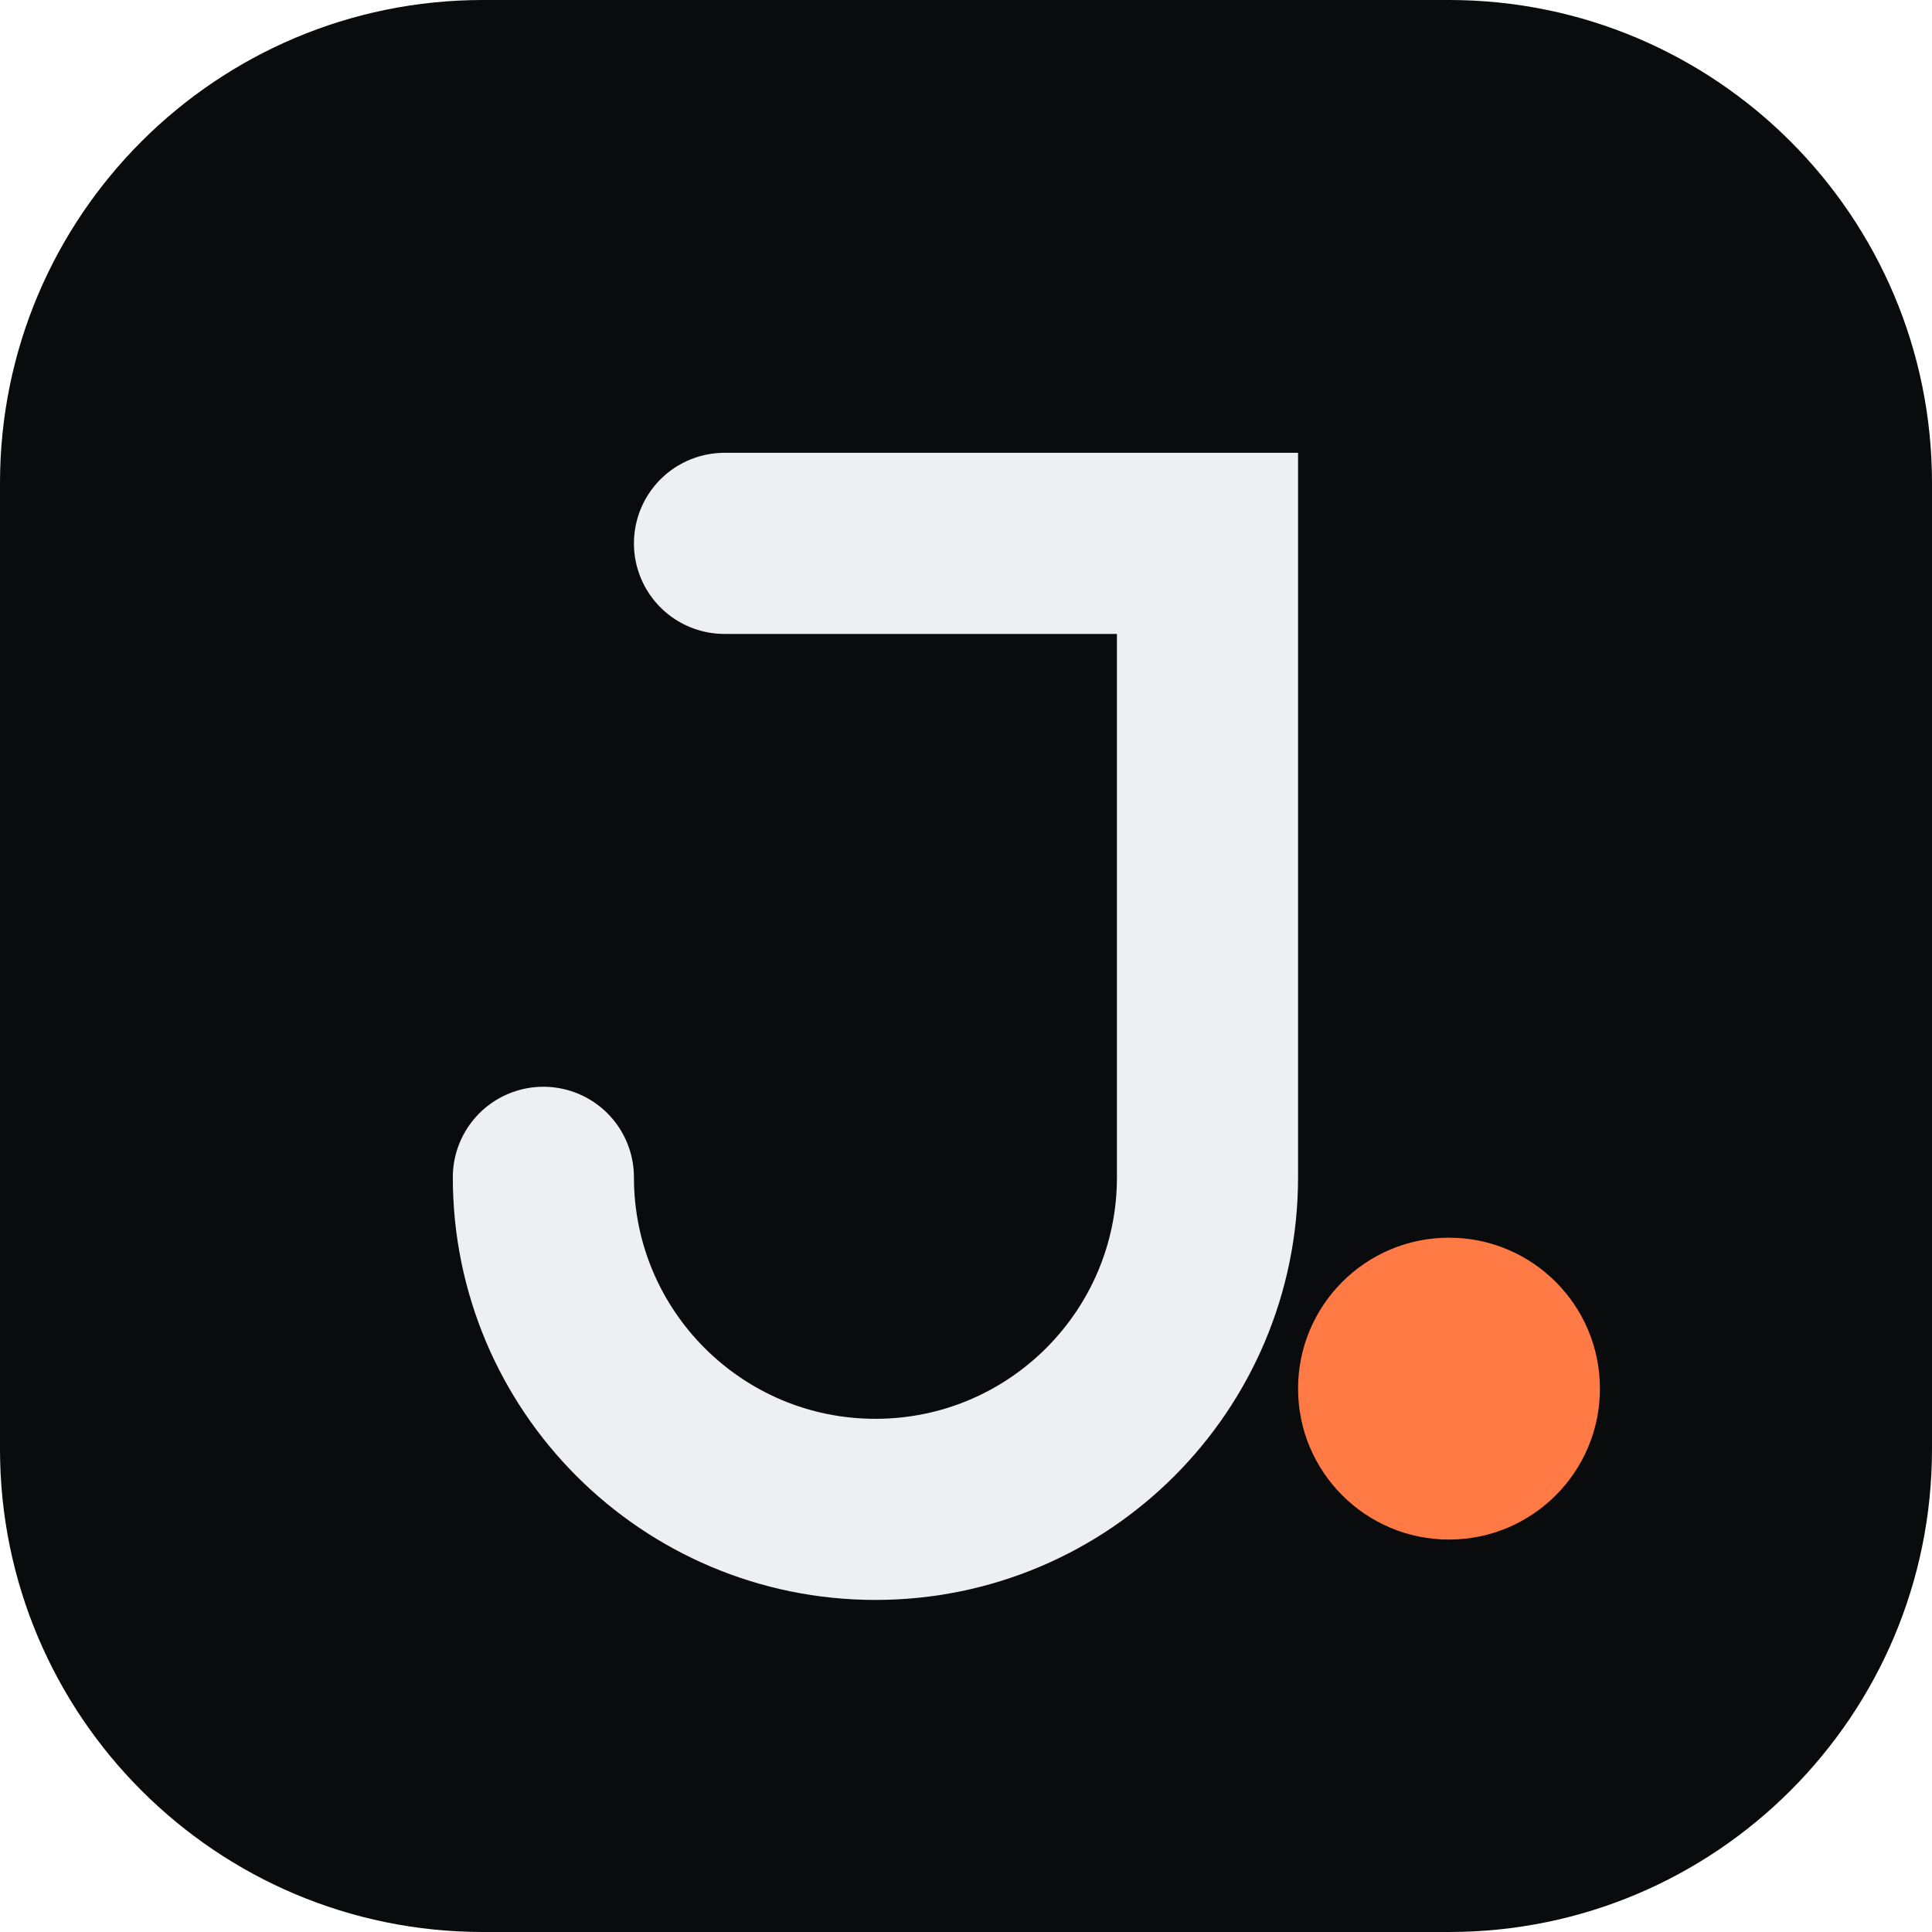
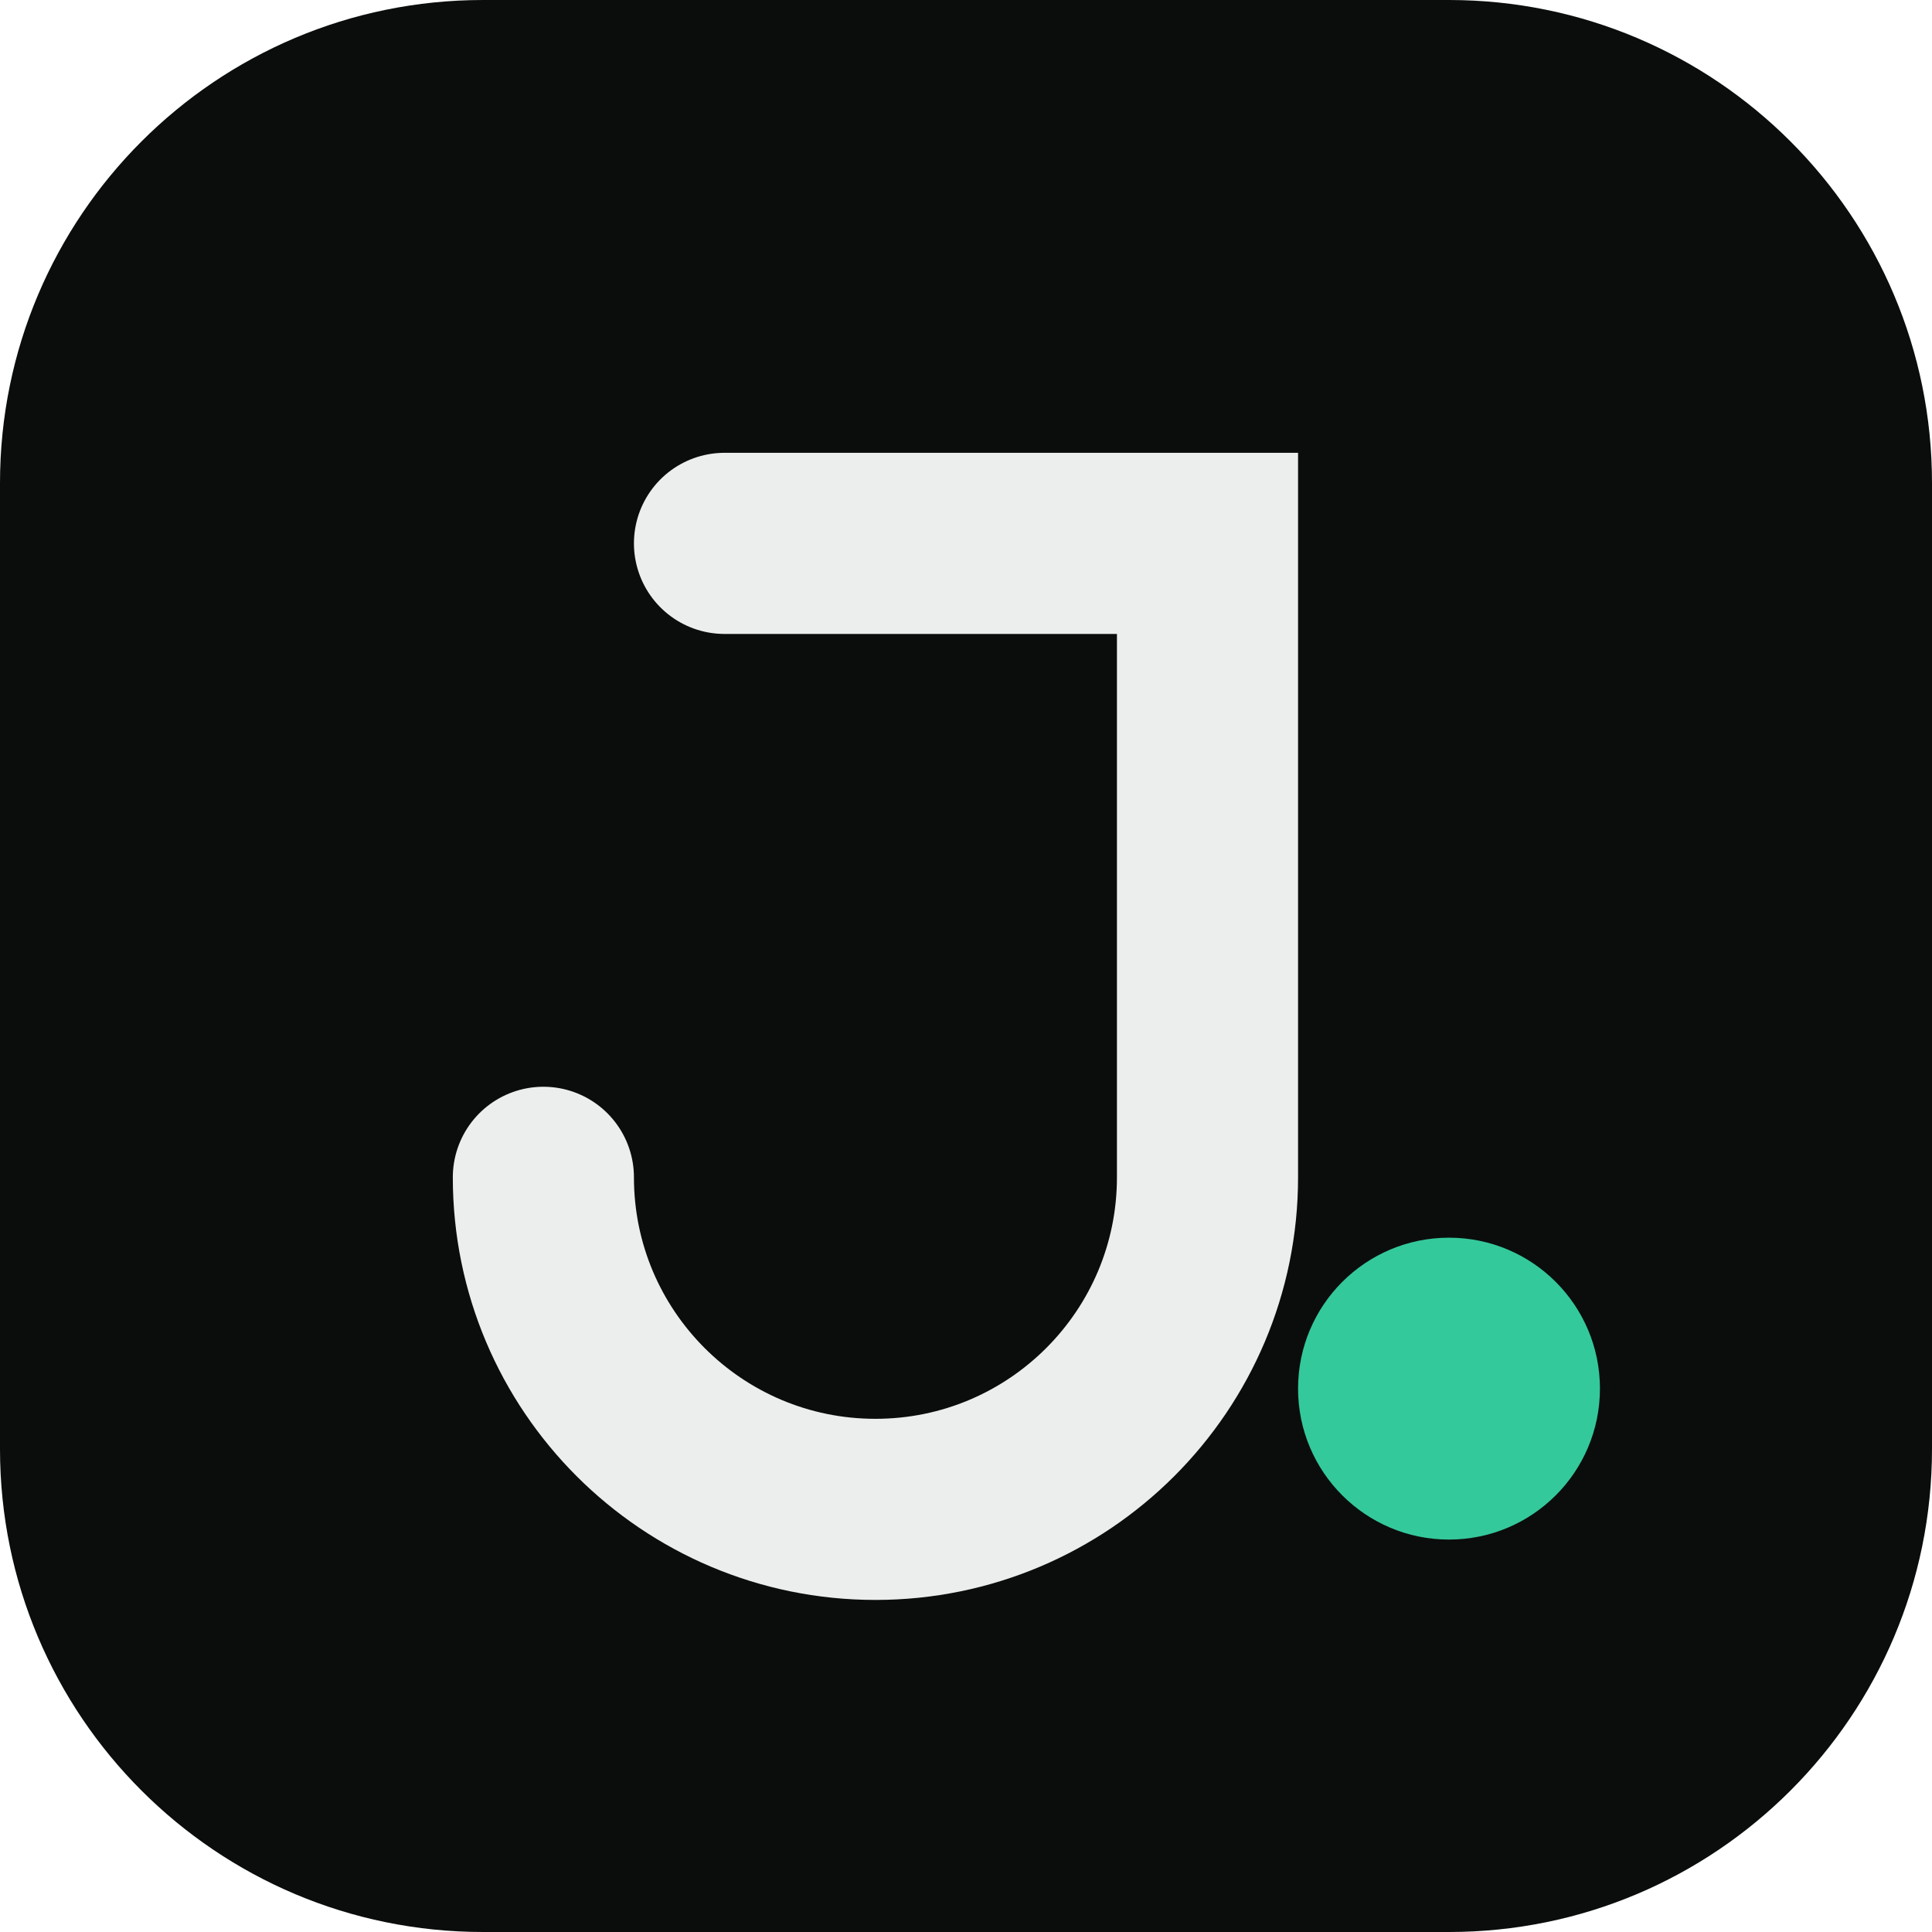
<svg xmlns="http://www.w3.org/2000/svg" viewBox="0 0 32 32">
-   <rect width="32" height="32" rx="8" fill="#0a0b0d" />
-   <path d="M12 9h8v10.5a5.5 5.5 0 0 1-11 0" fill="none" stroke="#edeff2" stroke-width="3" stroke-linecap="round" />
-   <circle cx="24" cy="23" r="2.5" fill="#ff7a45" />
+   <rect width="32" height="32" rx="8" fill="#0b0d0d" />
+   <path d="M12 9h8v10.5a5.5 5.5 0 0 1-11 0" fill="none" stroke="#eceeed" stroke-width="3" stroke-linecap="round" />
+   <circle cx="24" cy="23" r="2.5" fill="#34c99b" />
</svg>
